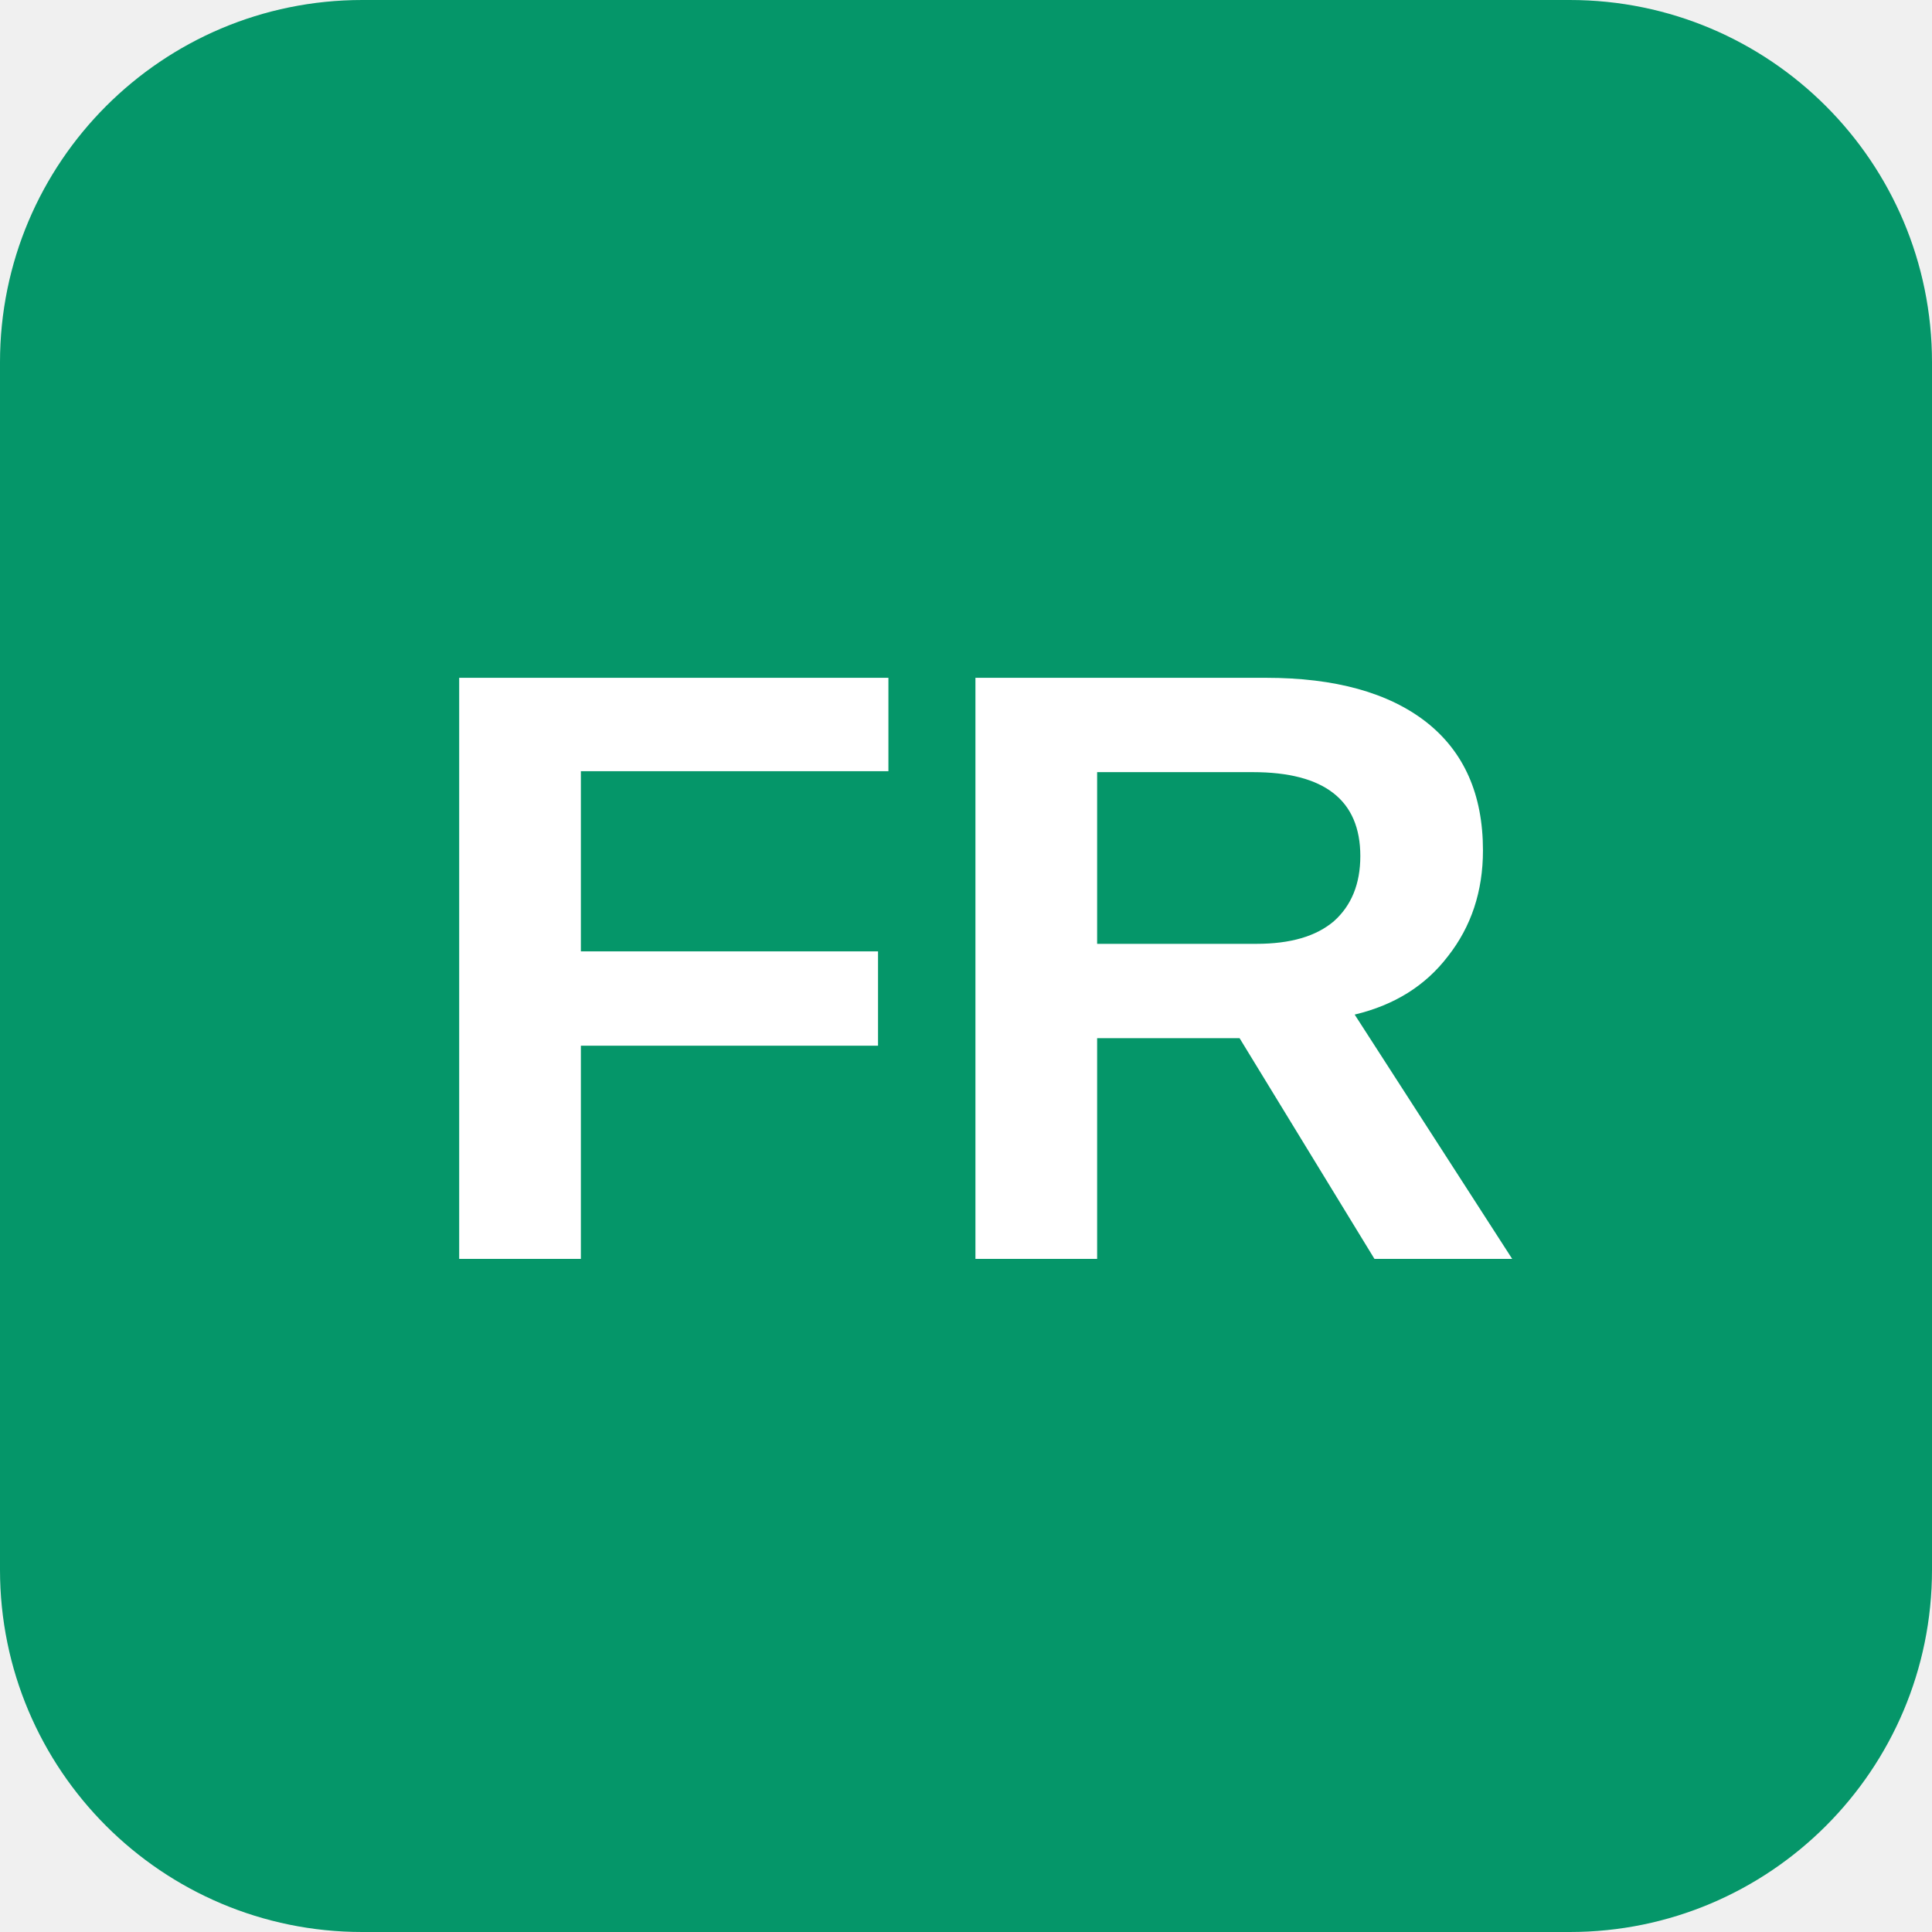
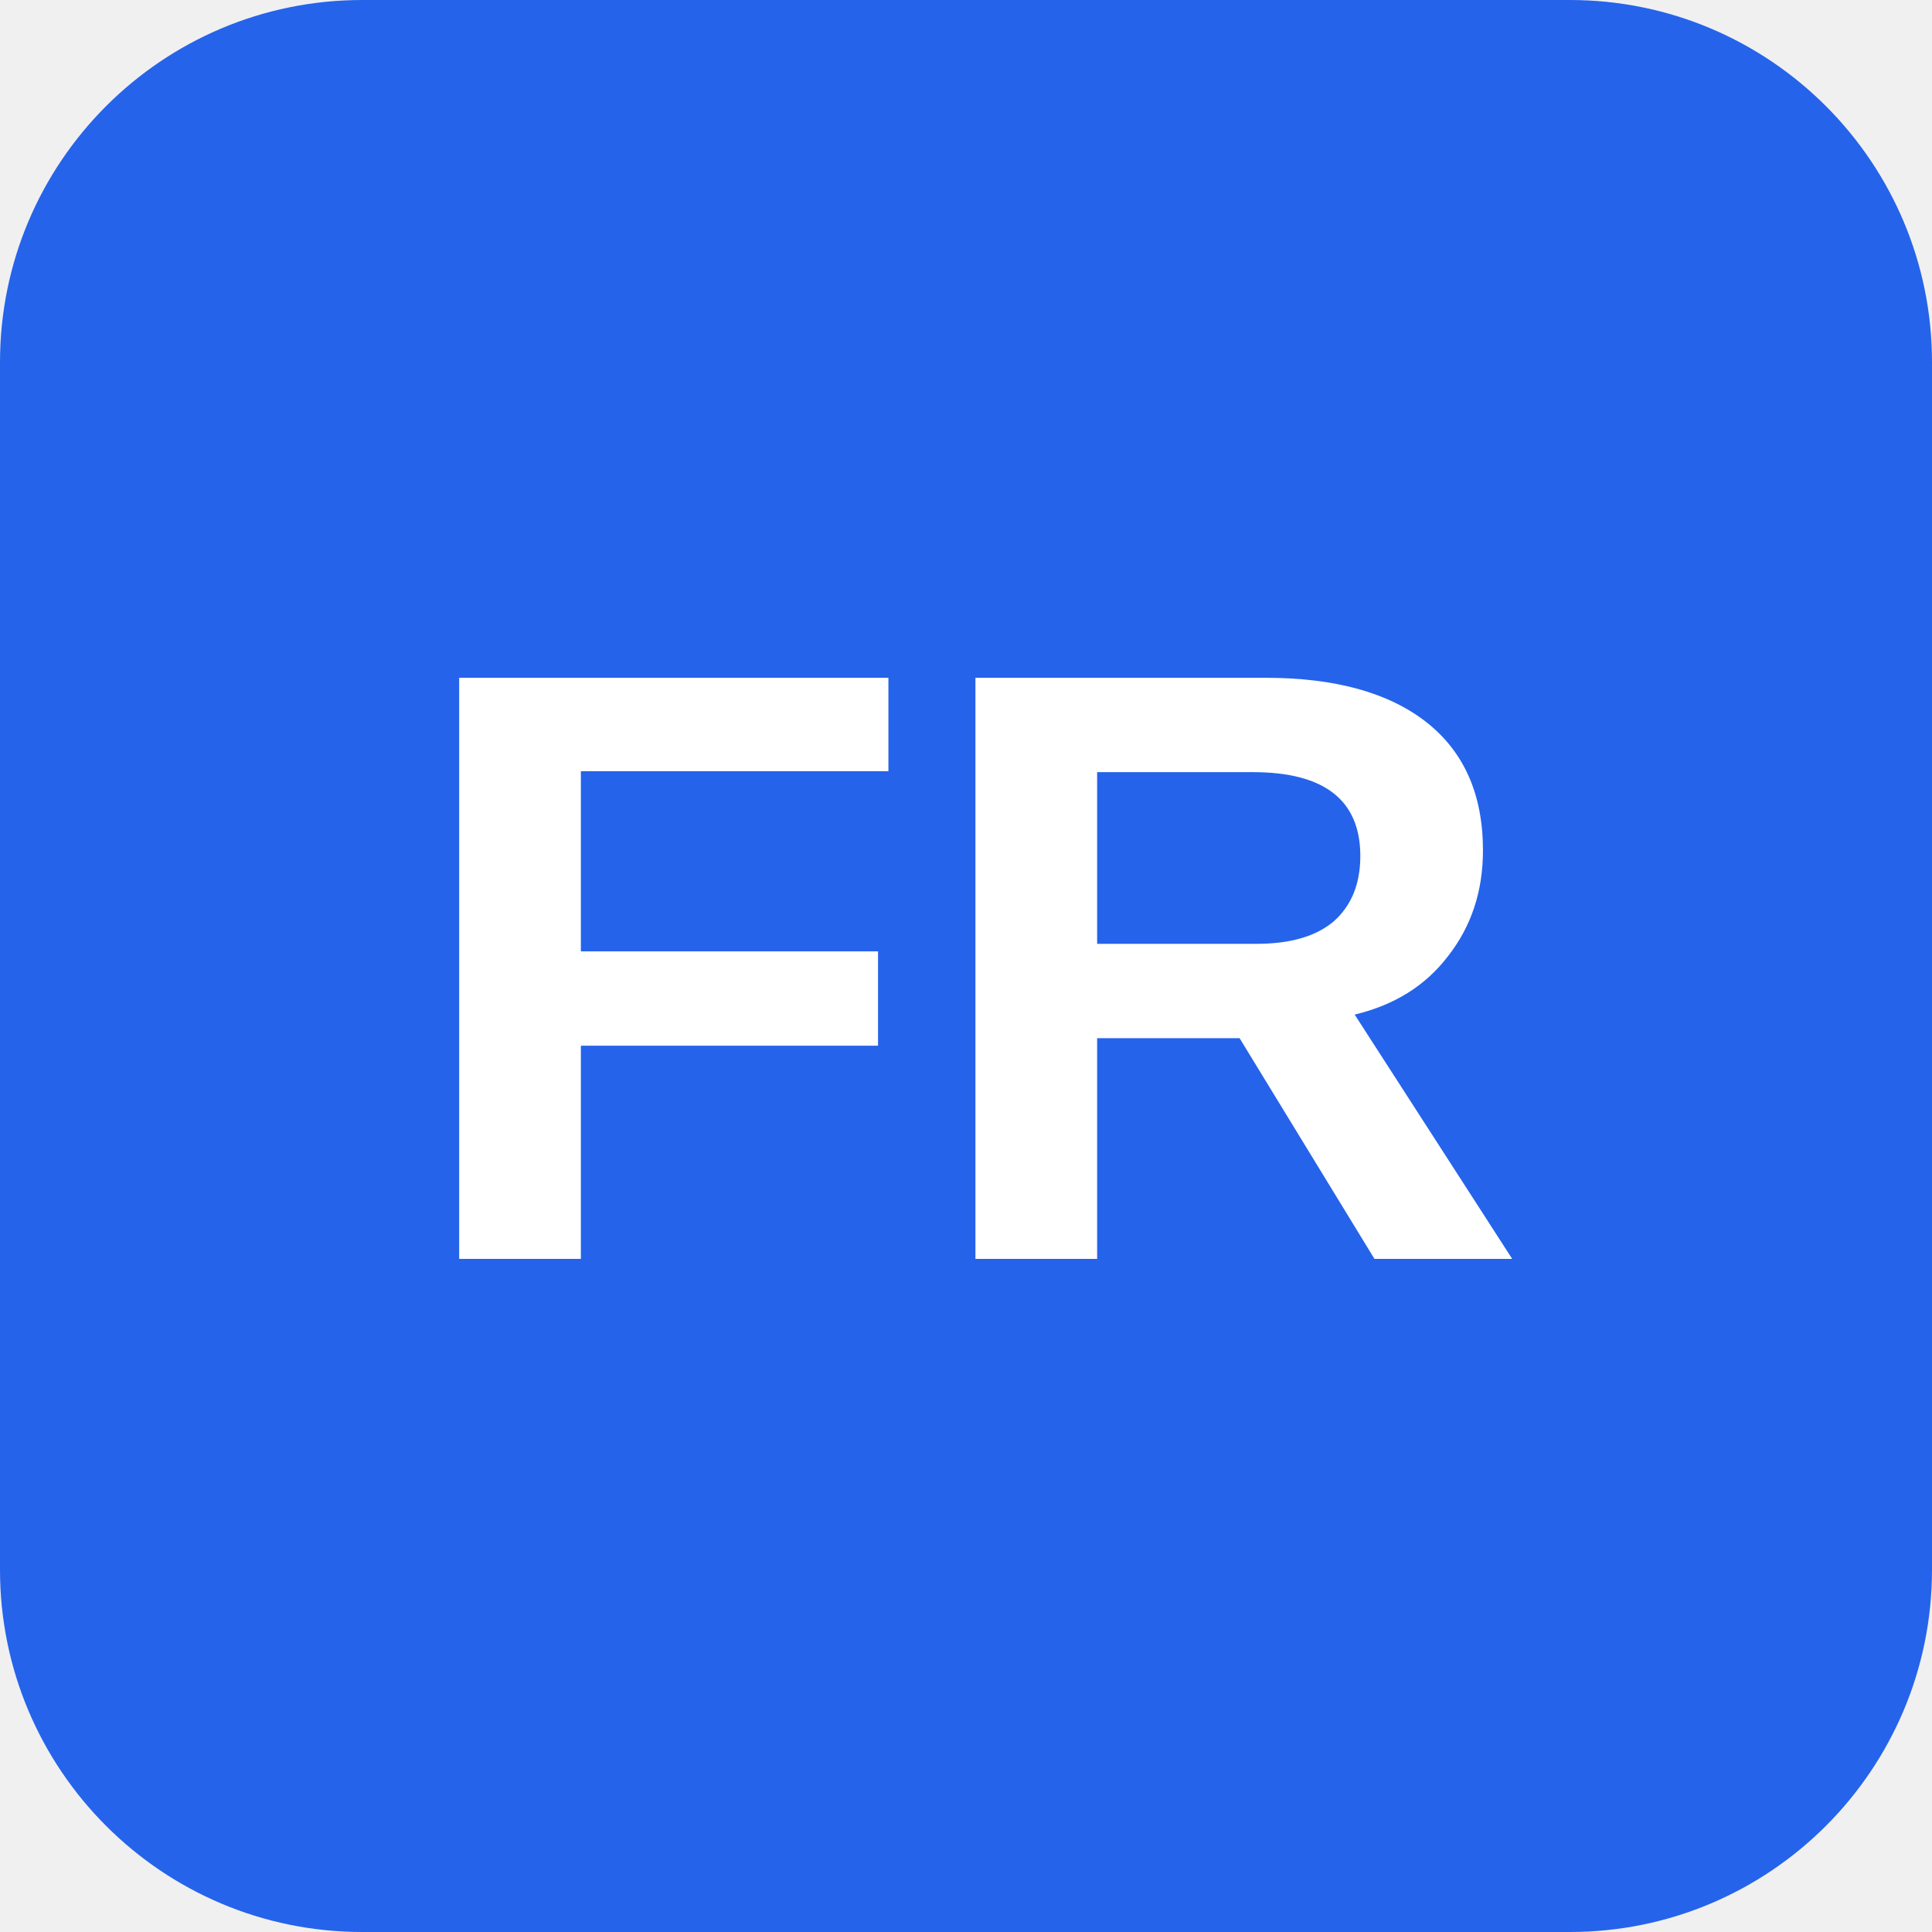
<svg xmlns="http://www.w3.org/2000/svg" viewBox="0 0 32 32">
-   <rect width="32" height="32" rx="6" fill="#059669" />
+   <rect width="32" height="32" rx="6" fill="#2563EB" />
  <text x="50%" y="50%" dominant-baseline="central" text-anchor="middle" fill="white" font-family="Arial" font-weight="bold" font-size="14">FR</text>
</svg>
